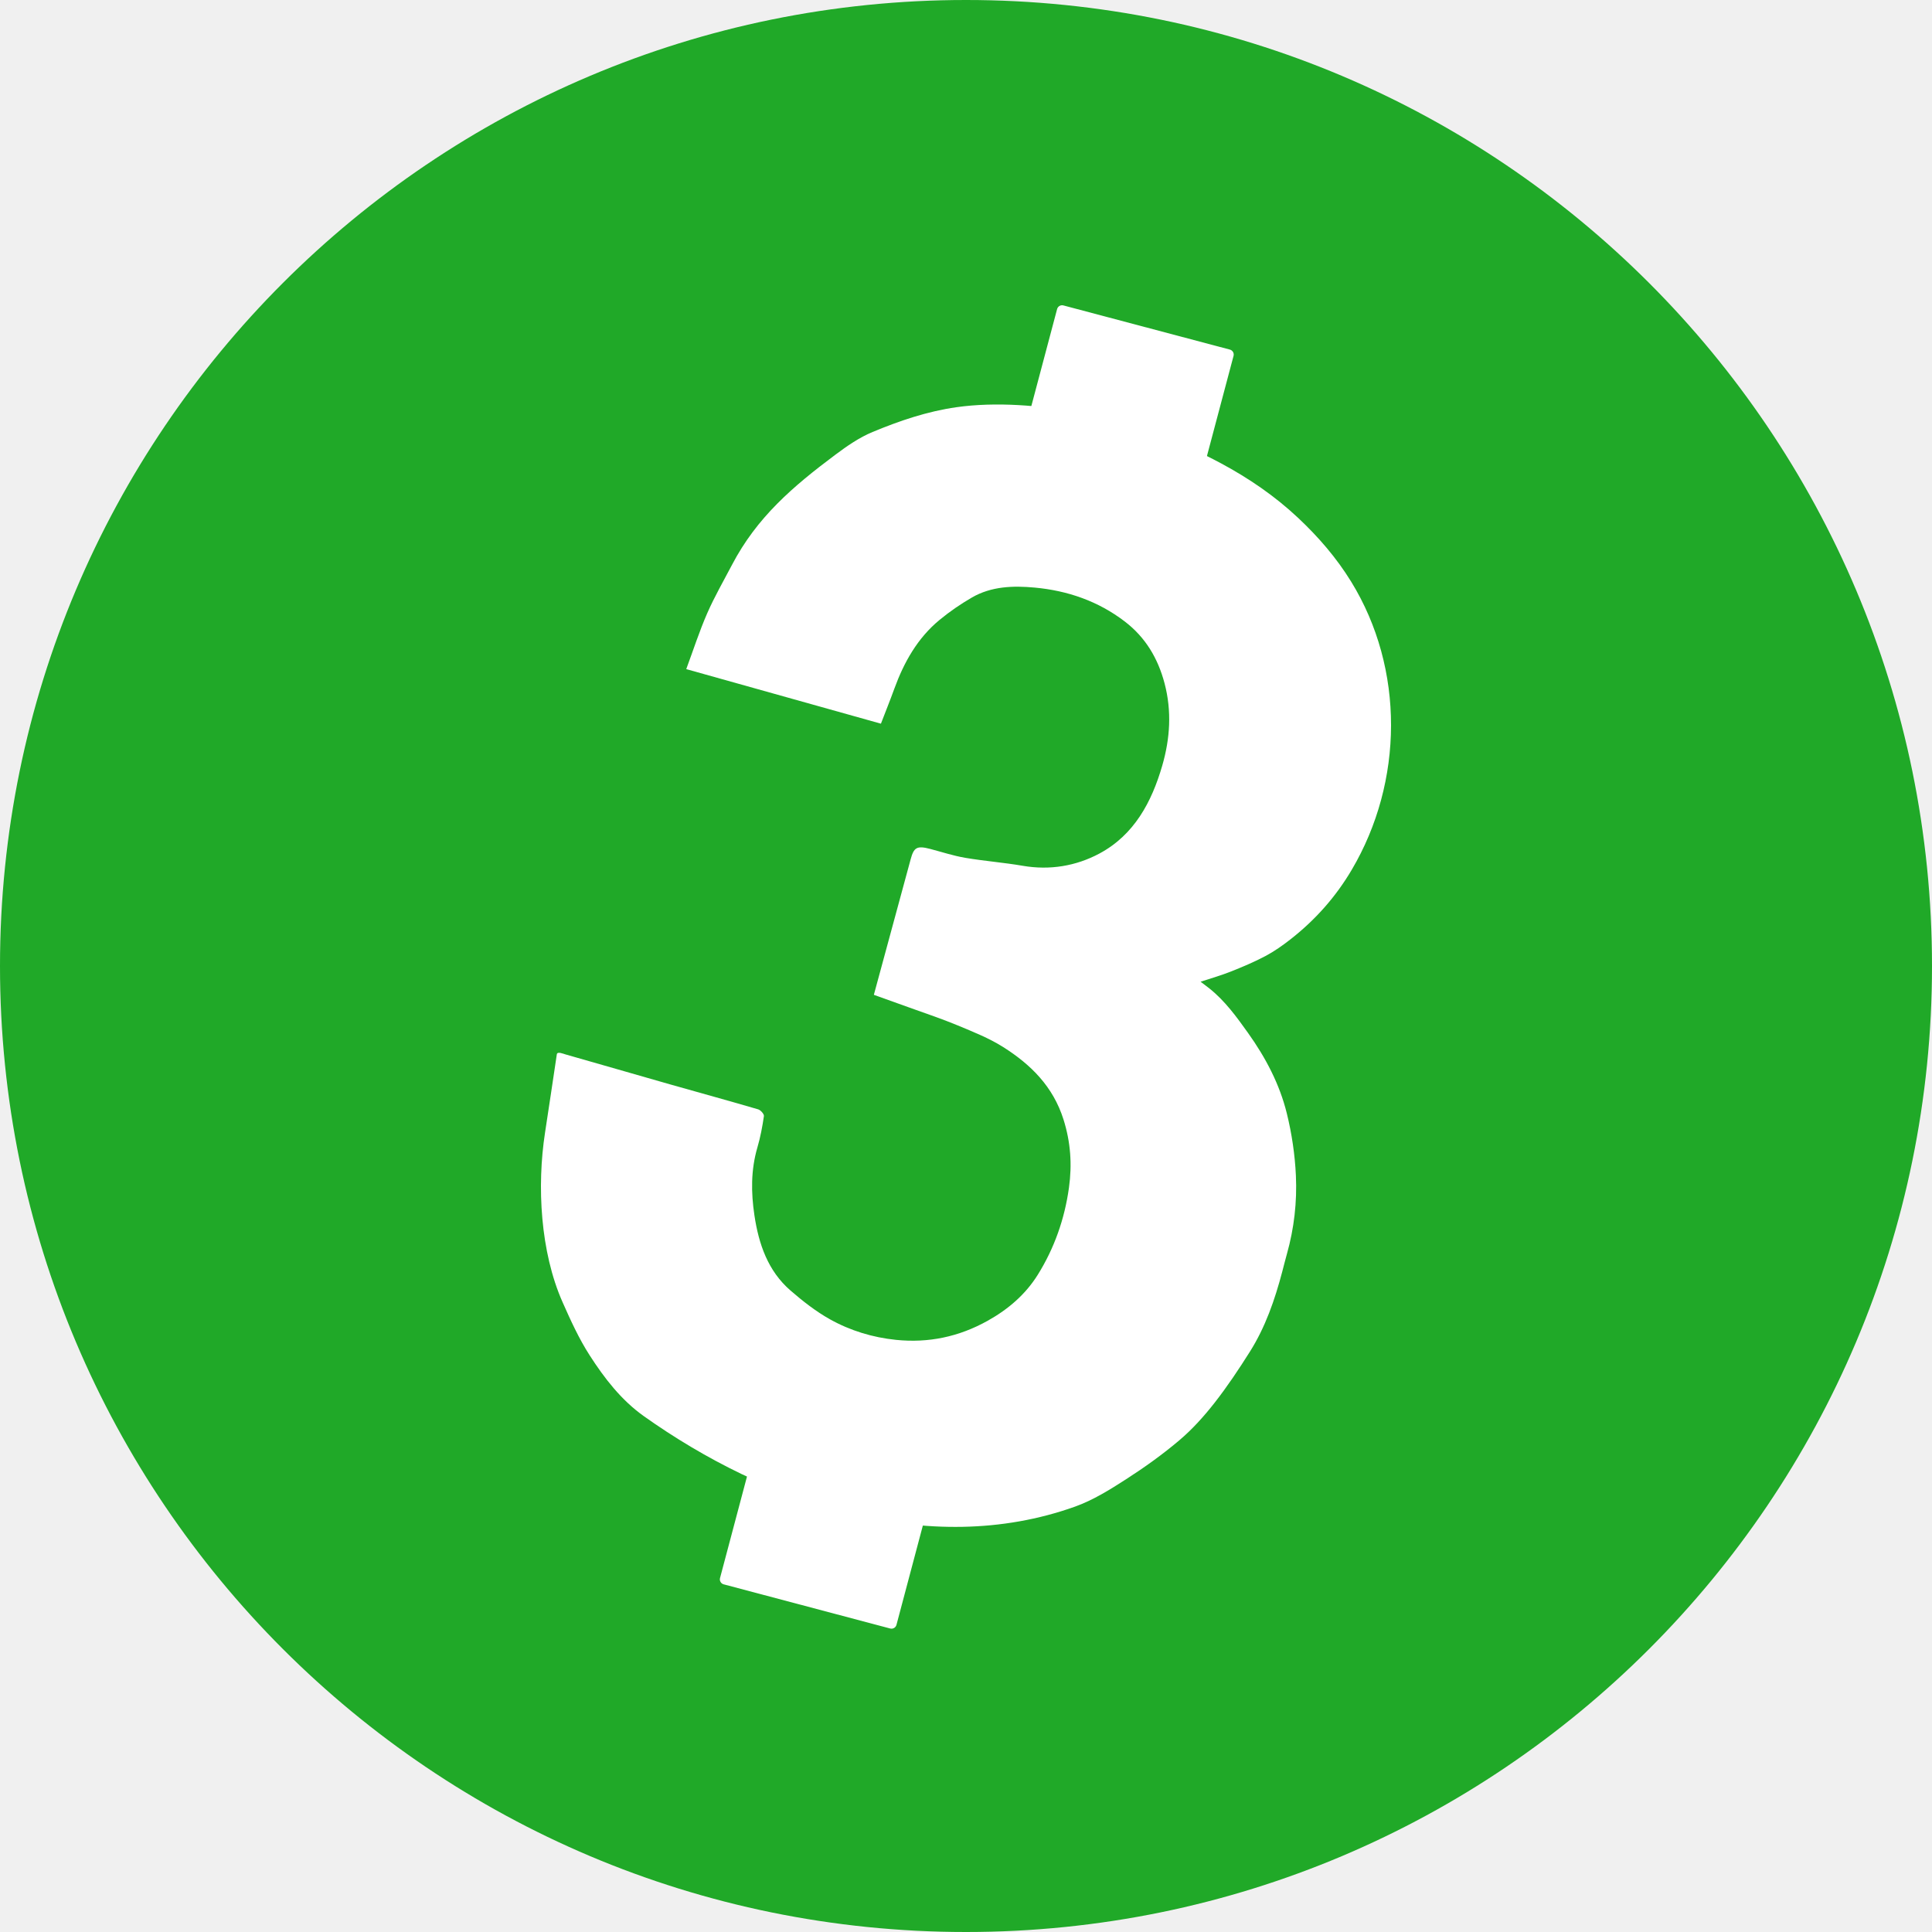
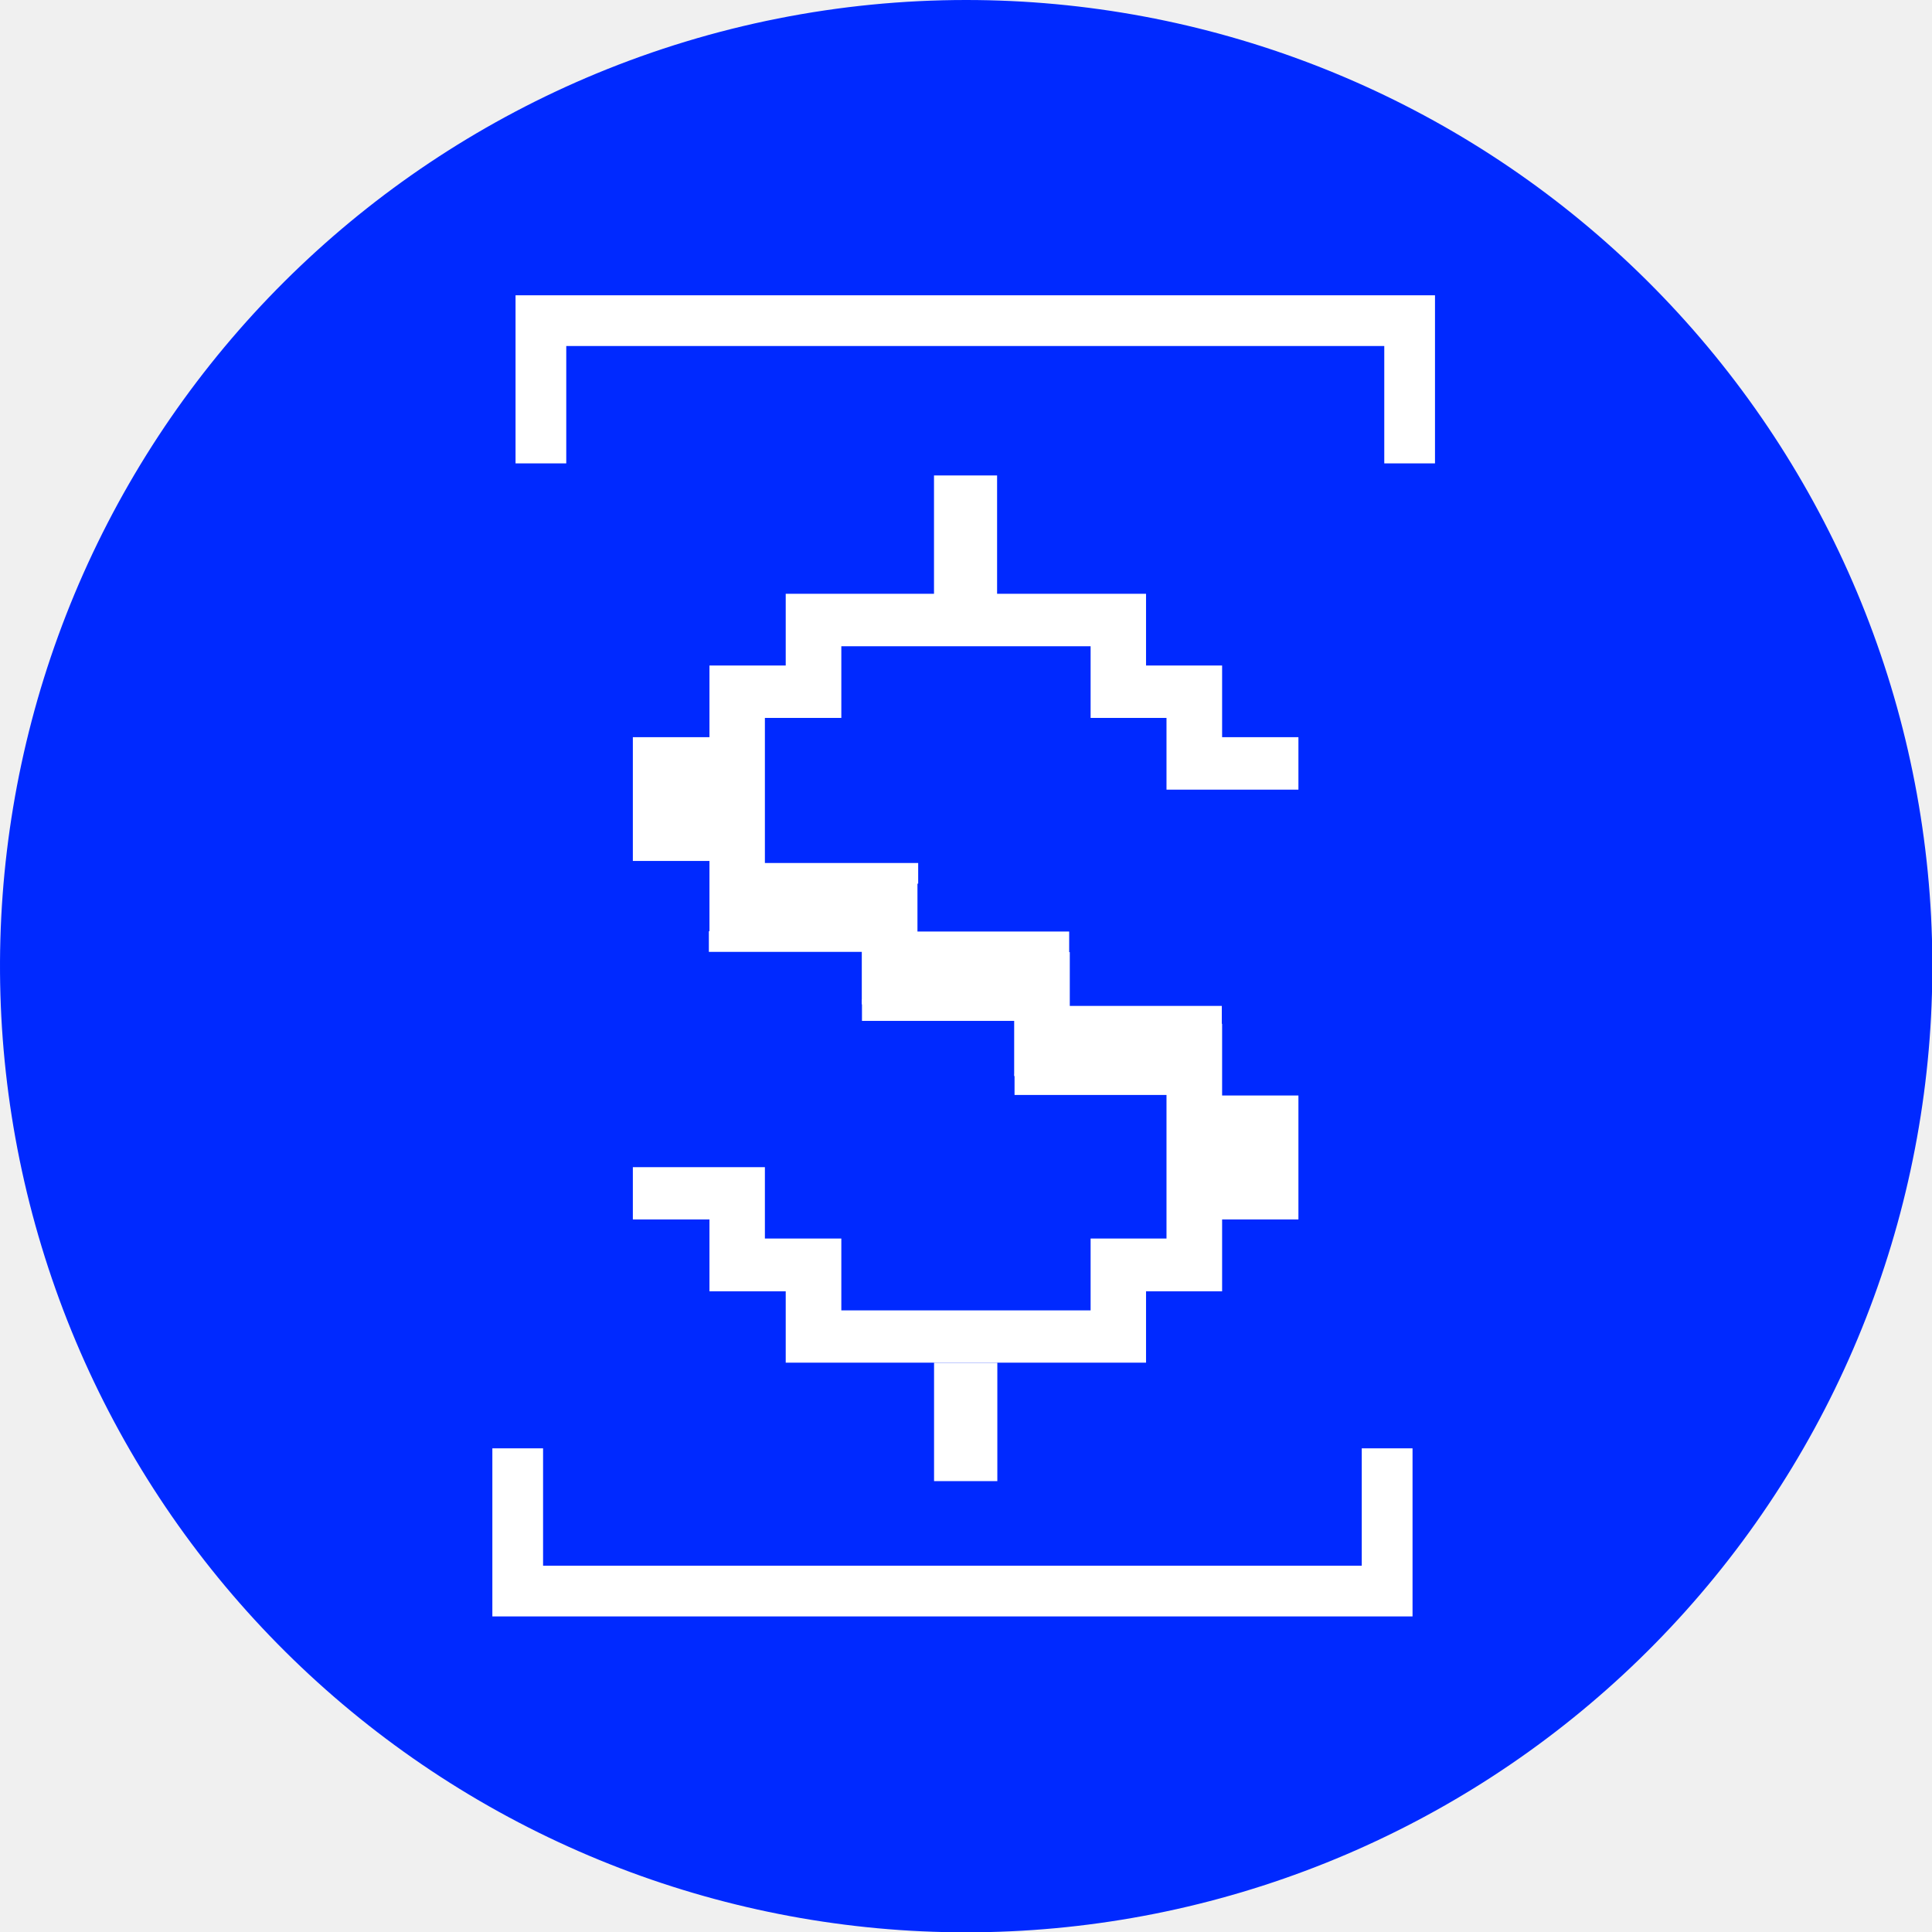
- <svg xmlns="http://www.w3.org/2000/svg" width="1000" height="1000" viewBox="0 0 1000 1000" fill="none">
-   <g clip-path="url(#clip0_5_70)">
-     <circle cx="500" cy="500" r="500" fill="#20A928" />
-     <path d="M282.105 586.278C284.183 572.782 286.188 559.235 288.212 545.71C288.455 544.087 291.561 545.434 292.681 545.751C310.69 550.854 328.668 556.108 346.672 561.225C361.916 565.558 377.203 569.738 392.411 574.192C393.699 574.569 395.553 576.654 395.402 577.692C394.608 583.151 393.579 588.625 392.028 593.916C388.615 605.552 388.724 617.326 390.49 629.084C392.714 643.891 397.435 657.814 409.17 667.977C415.52 673.478 422.269 678.777 429.568 682.86C440.094 688.747 451.716 692.279 463.756 693.509C480.534 695.222 496.273 691.967 511.228 683.619C521.909 677.657 530.807 669.975 537.125 659.857C545.709 646.111 551.051 630.918 553.291 614.762C554.95 602.791 554.193 591.257 550.467 579.451C545.081 562.382 533.557 551.008 519.275 541.97C511.965 537.345 503.724 534.094 495.687 530.743C487.531 527.342 479.114 524.566 470.8 521.548C464.593 519.296 458.369 517.092 452.307 514.922C458.803 491.012 465.102 467.905 471.347 444.784C472.999 438.665 474.515 437.581 481.408 439.388C487.455 440.973 493.436 442.957 499.577 444.001C509.453 445.682 519.489 446.433 529.362 448.131C543.396 450.544 556.954 448.269 569.061 441.787C587.014 432.174 596.111 415.18 601.59 396.244C605.642 382.236 606.567 368.056 602.772 353.684C599.346 340.711 592.88 329.868 582.195 321.692C568.431 311.16 552.618 305.706 535.567 304.133C524.429 303.106 513.138 303.439 503.066 309.267C497.222 312.649 491.578 316.528 486.366 320.818C474.912 330.247 467.897 342.755 462.884 356.525C460.679 362.584 458.274 368.57 455.966 374.574C422.171 365.102 388.942 355.789 355.203 346.333C358.841 336.512 361.966 326.79 366.031 317.478C369.78 308.891 374.507 300.727 378.859 292.406C391.769 267.719 410.39 251.809 432.354 235.387C438.373 230.886 444.75 226.459 451.631 223.601C465.608 217.796 479.984 212.904 495.111 210.765C515.41 207.895 538.842 209.736 559.054 213.763C583.932 218.72 609.782 227.875 632.008 239.823C646.425 247.573 659.766 256.674 671.822 267.977C682.453 277.945 691.778 288.759 699.354 301.067C727.132 346.192 726.535 404.669 699.643 450.221C691.29 464.37 680.775 476.141 668.025 486.134C663.924 489.348 659.602 492.403 655.013 494.837C649.194 497.923 643.075 500.487 636.946 502.926C631.991 504.897 626.83 506.349 621.419 508.144C623.318 509.59 624.709 510.602 626.051 511.675C634.096 518.108 640.018 526.288 645.965 534.624C655.105 547.434 662.325 561.137 666.06 576.31C668.641 586.794 670.257 597.688 670.752 608.471C671.379 622.106 669.847 635.742 666.114 649.007C665.245 652.094 664.477 655.21 663.659 658.312C659.836 672.805 654.962 686.922 646.924 699.655C641.199 708.725 635.228 717.699 628.621 726.133C623.195 733.058 617.197 739.743 610.505 745.416C601.819 752.779 592.472 759.465 582.888 765.634C574.489 771.04 565.783 776.481 556.464 779.814C480.284 807.055 396.17 777.736 333.261 733.011C321.531 724.672 312.846 713.384 305.204 701.507C299.64 692.859 295.314 683.335 291.139 673.891C279.683 647.98 277.836 614.007 282.105 586.278Z" fill="white" />
-     <path d="M547.153 159.982C547.531 158.559 548.991 157.712 550.415 158.09L636.588 180.95C638.012 181.328 638.859 182.787 638.482 184.209L612.229 283.04C611.851 284.463 610.391 285.31 608.967 284.932L522.794 262.072C521.37 261.694 520.523 260.235 520.901 258.812L547.153 159.982Z" fill="white" />
-     <path d="M404.598 696.648C404.976 695.225 406.436 694.378 407.859 694.756L494.033 717.616C495.457 717.994 496.304 719.453 495.926 720.876L464.013 841.018C463.635 842.441 462.175 843.288 460.751 842.91L374.577 820.05C373.154 819.672 372.306 818.213 372.684 816.79L404.598 696.648Z" fill="white" />
+ <svg xmlns="http://www.w3.org/2000/svg" width="32" height="32" viewBox="0 0 32 32" fill="none">
+   <g clip-path="url(#clip0_19732_6836)">
+     <path d="M16.003 1.31721e-08C19.976 0 23.807 1.478 26.75 4.146C29.693 6.814 31.539 10.481 31.929 14.435C32.318 18.388 31.223 22.345 28.856 25.536C26.49 28.727 23.021 30.923 19.125 31.698C15.228 32.473 11.183 31.771 7.776 29.729C4.368 27.686 1.842 24.45 0.689 20.648C-0.464 16.847 -0.162 12.752 1.536 9.161C3.235 5.57 6.208 2.739 9.878 1.218C11.82 0.414 13.902 -8.52621e-05 16.003 1.31721e-08Z" fill="#0029FF" />
+     <path d="M23.256 26.633V24.129H22.695V26.073H8.855V24.129H8.295V26.633H23.256Z" fill="white" stroke="white" stroke-width="0.28" stroke-miterlimit="10" />
+     <path d="M23.628 5.031V7.535H23.068V5.591H9.239V7.535H8.679V5.031H23.628Z" fill="white" stroke="white" stroke-width="0.28" stroke-miterlimit="10" />
+     <path fill-rule="evenodd" clip-rule="evenodd" d="M15.54 22.57H13.014V21.388H11.751V20.198H10.482V19.332H12.669V20.514H13.935V21.704H18.064V20.514H19.321V17.823H16.798V16.635H14.274V15.456H11.751V14.26H10.482V12.21H11.751V11.023H13.014V9.835H15.47V7.875H16.515V9.835H18.982V11.023H20.242V12.21H21.506V13.079H19.321V11.891H18.064V10.704H13.935V11.891H12.669V14.588H15.196V15.77H17.719V16.957H20.242V18.145H21.506V20.198H20.242V21.388H18.982V22.57H16.459" fill="white" />
+     <path fill-rule="evenodd" clip-rule="evenodd" d="M13.018 24.532H15.471V22.571H16.519V24.532H18.986" fill="white" />
+     <path d="M15.208 14.294H12.536V14.636H15.208V14.294Z" fill="white" />
+     <path d="M17.709 15.429H15.161V15.784H17.709V15.429Z" fill="white" />
+     <path d="M20.237 16.661H17.696V17.011H20.237V16.661Z" fill="white" />
+     <path d="M14.413 15.424H11.741V15.766H14.413V15.424Z" fill="white" />
+     <path d="M16.937 16.554H14.277V16.909H16.937V16.554Z" fill="white" />
+     <path d="M19.464 17.786H16.804V18.136H19.464V17.786Z" fill="white" />
  </g>
  <defs>
-     <clipPath id="clip0_5_70">
-       <rect width="1000" height="1000" fill="white" />
+     <clipPath id="clip0_19732_6836">
+       <rect width="32" height="32" fill="white" />
    </clipPath>
  </defs>
</svg>
